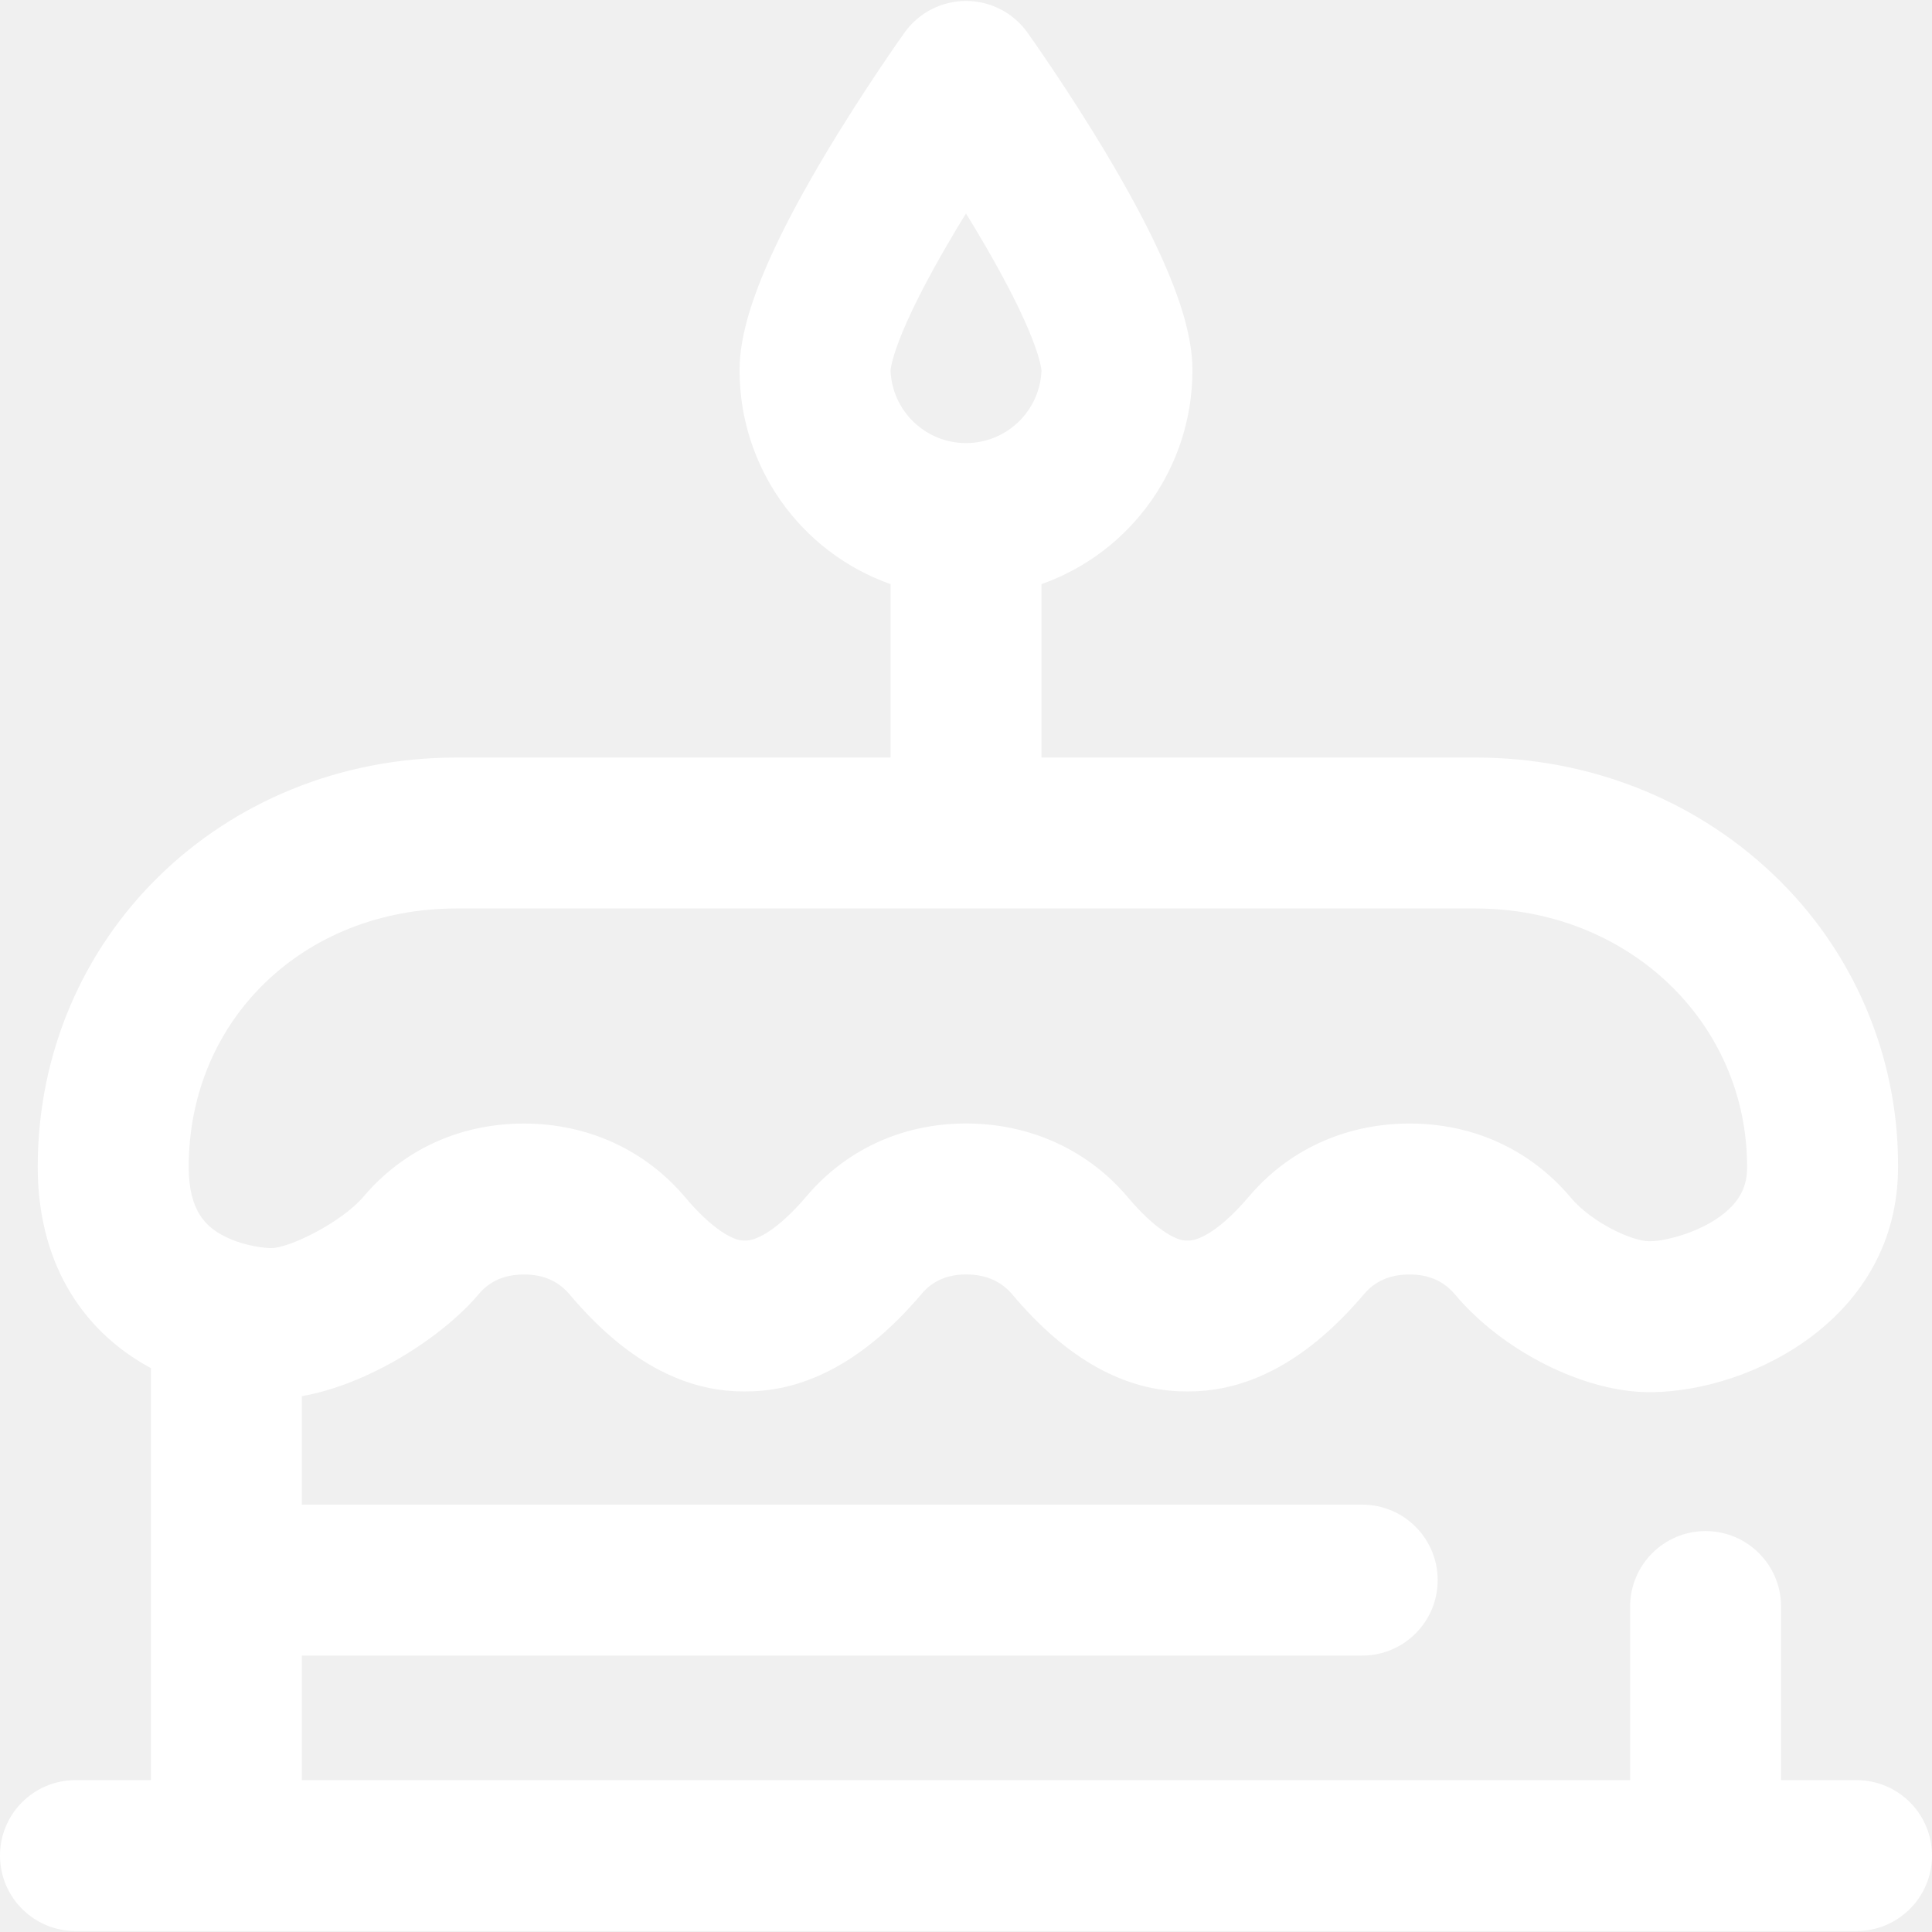
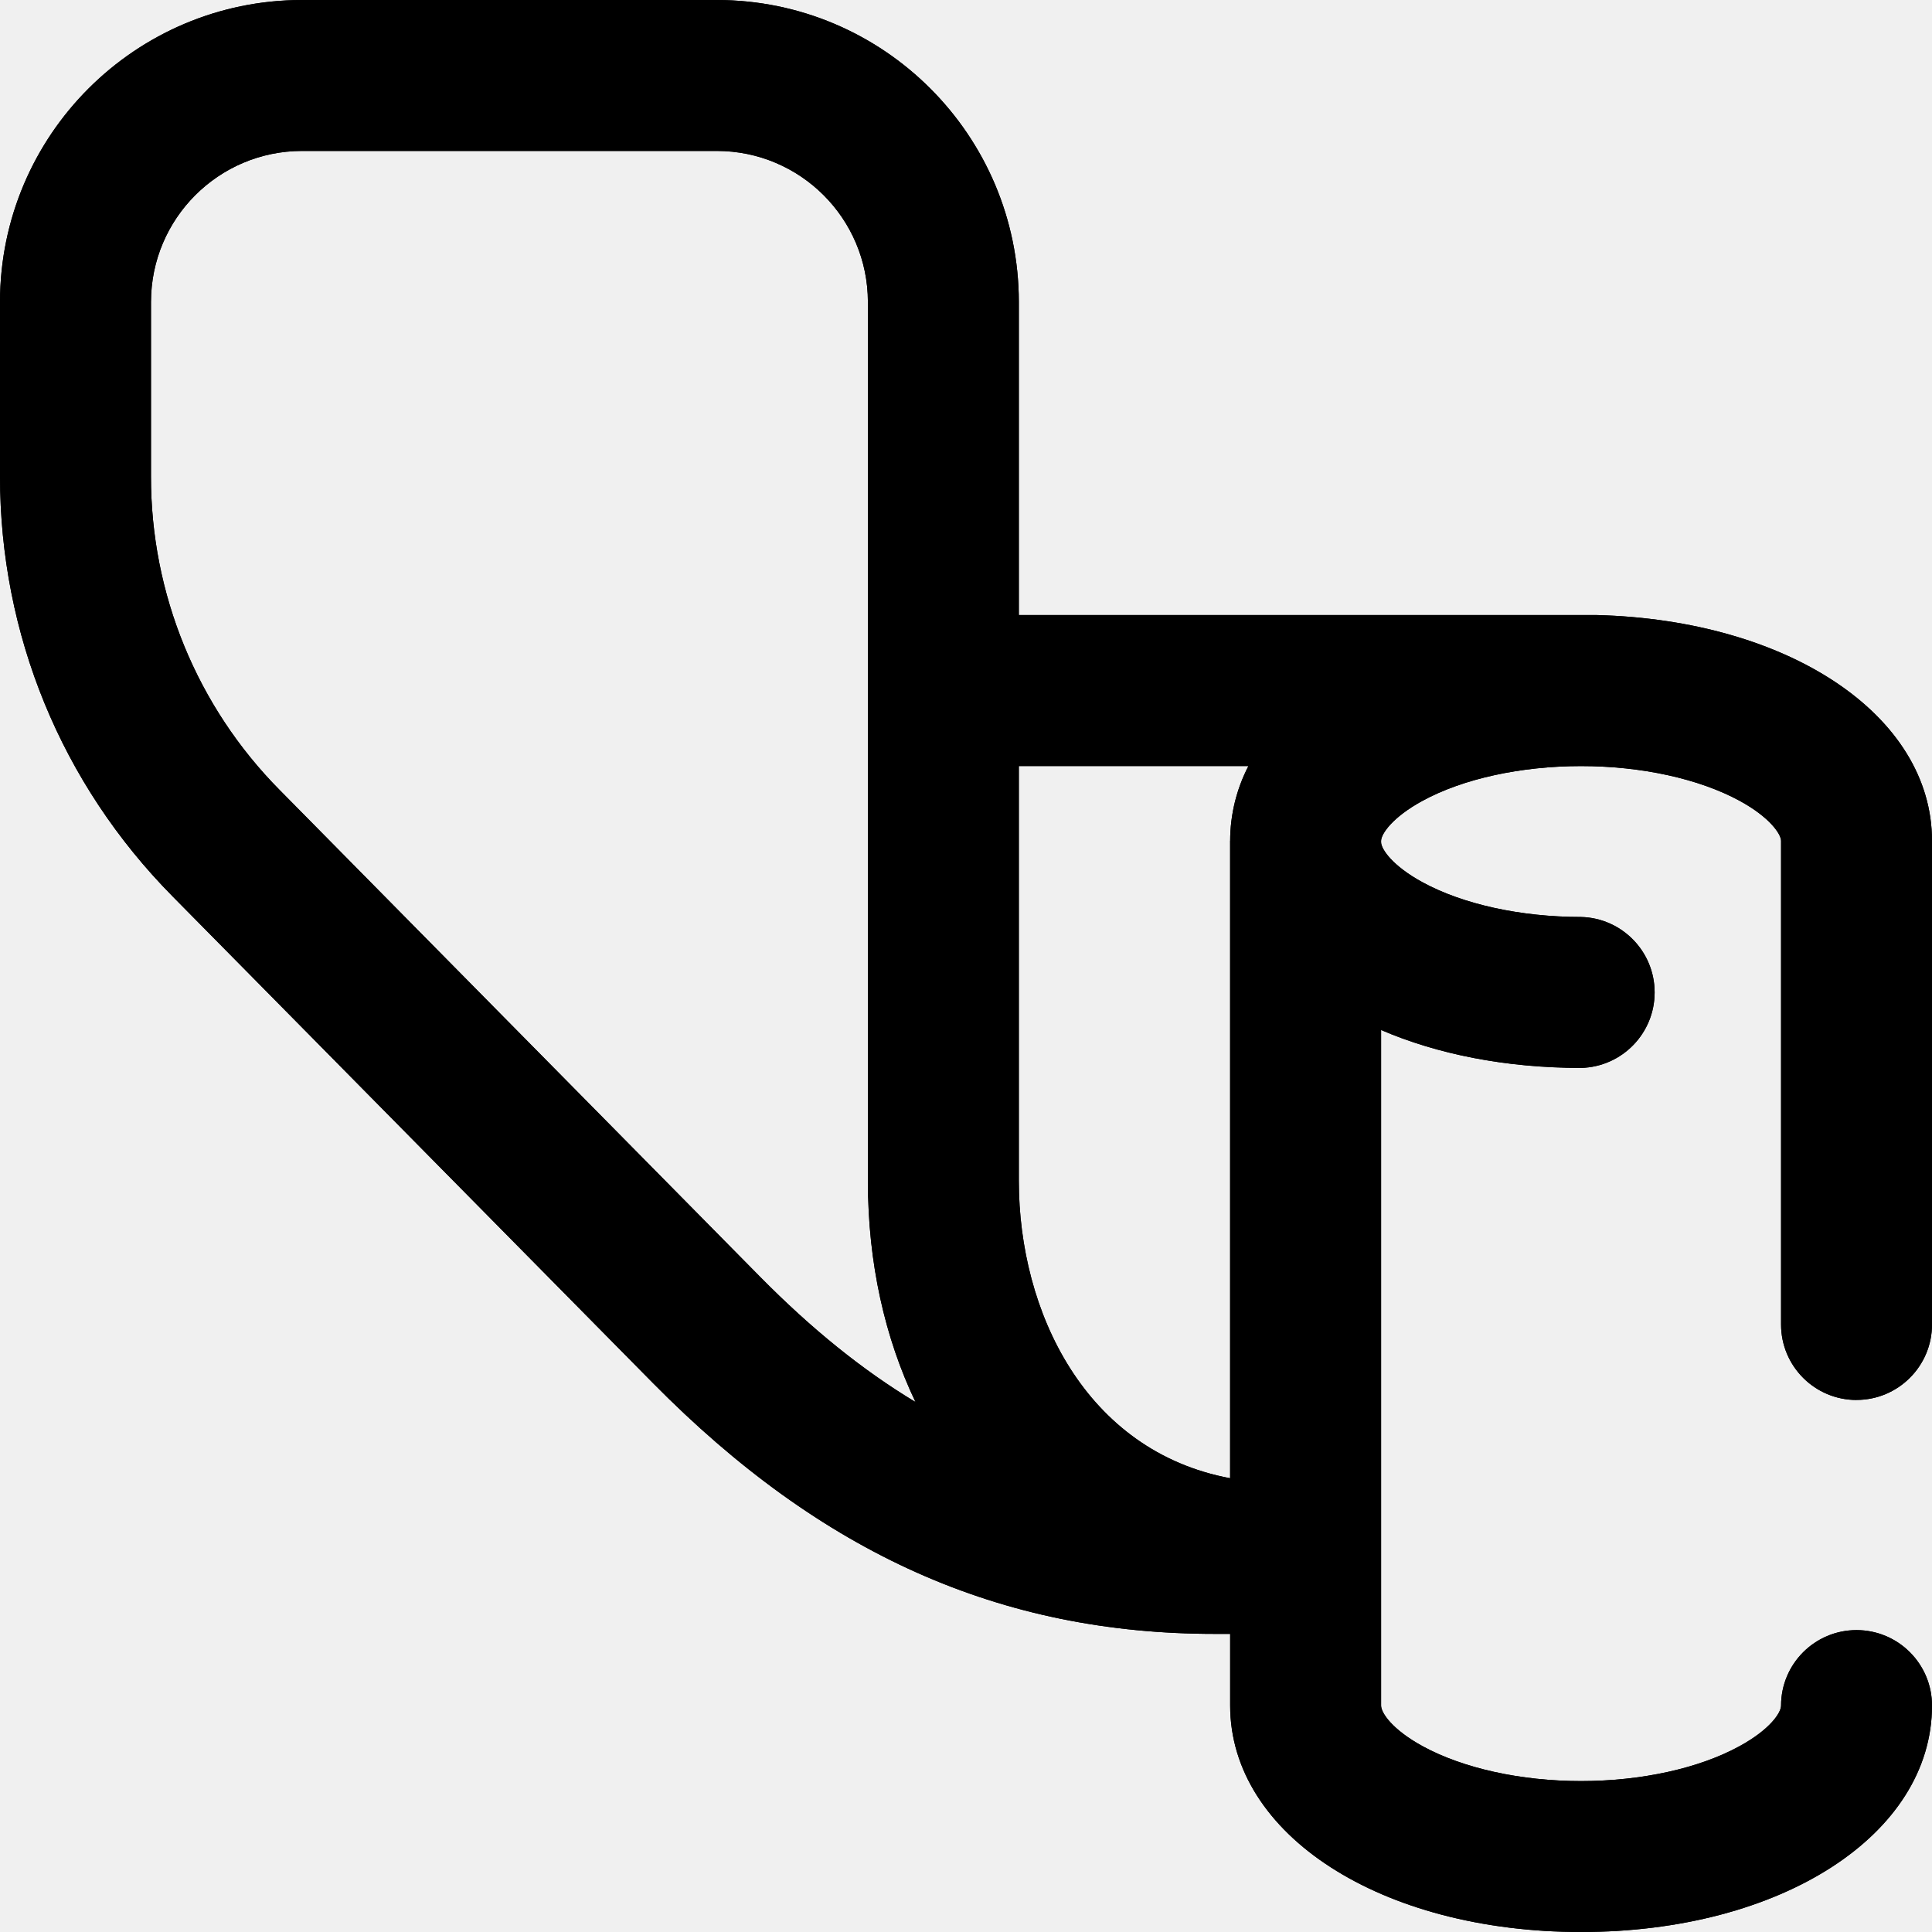
<svg xmlns="http://www.w3.org/2000/svg" width="40" height="40" viewBox="0 0 40 40" fill="none">
-   <path d="M38.438 36.855h-1.563v-3.593a1.562 1.562 0 1 0-3.125 0v3.593H6.25v-2.578h21.953a1.562 1.562 0 1 0 0-3.125H6.25v-2.246c1.375-.242 2.896-1.208 3.662-2.113.086-.1.345-.406.933-.406h.008c.4.001.71.138.945.418 1.12 1.33 2.327 2.003 3.59 2.003h.059c1.275 0 2.496-.677 3.63-2.015.089-.104.36-.421.962-.407.393.01.695.147.924.419 1.119 1.33 2.327 2.003 3.59 2.003h.058c1.275 0 2.497-.677 3.63-2.015.228-.268.53-.401.921-.406h.024c.397 0 .705.136.942.418.984 1.17 2.672 2.018 4.013 2.018h.079c2.048-.029 5.077-1.53 5.077-4.663a8.283 8.283 0 0 0-2.601-6.072c-1.637-1.55-3.82-2.404-6.15-2.404h-8.983v-3.59a4.695 4.695 0 0 0 3.125-4.418c0-.648-.185-1.82-1.784-4.496-.805-1.347-1.6-2.46-1.633-2.507a1.563 1.563 0 0 0-2.542 0c-.033.047-.828 1.16-1.633 2.507-1.599 2.676-1.784 3.848-1.784 4.496a4.695 4.695 0 0 0 3.126 4.418v3.59H9.453c-4.863 0-8.672 3.723-8.672 8.476 0 1.875.831 3.349 2.344 4.166v8.53H1.562a1.562 1.562 0 1 0 0 3.124h36.876a1.562 1.562 0 1 0 0-3.124zM19.785 4.77L20 4.42c.067.11.135.22.203.334 1.316 2.197 1.358 2.888 1.36 2.924a1.564 1.564 0 0 1-3.125 0c0-.027.034-.708 1.348-2.907zM5.567 25.84c-.004 0-.478-.022-.91-.239-.371-.187-.75-.504-.75-1.44 0-3.052 2.384-5.352 5.546-5.352h21.094c3.154 0 5.625 2.35 5.625 5.351 0 .312-.075.718-.662 1.095-.461.296-1.048.437-1.325.443h-.044c-.347 0-1.18-.38-1.622-.905-.846-1.006-2.054-1.55-3.4-1.531-1.292.018-2.45.554-3.26 1.51-.57.672-1.018.912-1.248.912h-.058c-.207 0-.645-.234-1.199-.892-.803-.954-1.953-1.498-3.237-1.53-1.353-.033-2.57.503-3.423 1.51-.57.672-1.018.912-1.247.912h-.058c-.208 0-.646-.234-1.2-.892-.826-.98-2.006-1.524-3.323-1.53h-.021c-1.313 0-2.49.536-3.316 1.51-.455.537-1.535 1.065-1.904 1.068h-.058z" fill="#fff" />
+   <path d="M38.438 28.984c.862 0 1.562-.7 1.562-1.562V17.408c0-2.595-2.963-4.573-6.944-4.674H21.094V6.25A6.257 6.257 0 0 0 14.844 0H6.25A6.257 6.257 0 0 0 0 6.25v3.608c0 3.276 1.267 6.364 3.569 8.696l9.946 10.077c3.499 3.546 7.198 5.197 11.641 5.197h.313v1.484c0 2.673 3.123 4.688 7.265 4.688C36.876 40 40 37.985 40 35.312a1.562 1.562 0 1 0-3.125 0c0 .149-.229.495-.859.84-.838.46-2.035.723-3.282.723-1.247 0-2.443-.264-3.282-.723-.63-.345-.858-.691-.858-.84V21.325c1.16.5 2.577.785 4.14.785a1.563 1.563 0 0 0 0-3.125c-1.248 0-2.445-.262-3.284-.72-.624-.34-.856-.689-.856-.828v-.028c0-.14.232-.488.856-.828.84-.458 2.036-.72 3.284-.72 1.248 0 2.445.262 3.285.72.623.34.856.689.856.828v10.014c0 .863.7 1.562 1.563 1.562zm-22.7-2.548L5.794 16.36a9.2 9.2 0 0 1-2.668-6.501V6.25A3.129 3.129 0 0 1 6.25 3.125h8.594a3.129 3.129 0 0 1 3.125 3.125v18.203c0 1.694.35 3.244.985 4.574-1.093-.657-2.154-1.515-3.215-2.59zm9.73-9.028v13.197c-2.996-.562-4.374-3.45-4.374-6.152V15.86h4.753a3.374 3.374 0 0 0-.378 1.55z" fill="#000" />
+   <path d="M38.438 28.984c.862 0 1.562-.7 1.562-1.562V17.408c0-2.595-2.963-4.573-6.944-4.674H21.094V6.25A6.257 6.257 0 0 0 14.844 0H6.25A6.257 6.257 0 0 0 0 6.25v3.608c0 3.276 1.267 6.364 3.569 8.696l9.946 10.077c3.499 3.546 7.198 5.197 11.641 5.197h.313v1.484c0 2.673 3.123 4.688 7.265 4.688C36.876 40 40 37.985 40 35.312a1.562 1.562 0 1 0-3.125 0c0 .149-.229.495-.859.84-.838.46-2.035.723-3.282.723-1.247 0-2.443-.264-3.282-.723-.63-.345-.858-.691-.858-.84V21.325c1.16.5 2.577.785 4.14.785a1.563 1.563 0 0 0 0-3.125c-1.248 0-2.445-.262-3.284-.72-.624-.34-.856-.689-.856-.828v-.028c0-.14.232-.488.856-.828.84-.458 2.036-.72 3.284-.72 1.248 0 2.445.262 3.285.72.623.34.856.689.856.828v10.014c0 .863.7 1.562 1.563 1.562zm-22.7-2.548L5.794 16.36a9.2 9.2 0 0 1-2.668-6.501V6.25A3.129 3.129 0 0 1 6.25 3.125h8.594a3.129 3.129 0 0 1 3.125 3.125v18.203c0 1.694.35 3.244.985 4.574-1.093-.657-2.154-1.515-3.215-2.59zm9.73-9.028v13.197c-2.996-.562-4.374-3.45-4.374-6.152V15.86h4.753a3.374 3.374 0 0 0-.378 1.55z" fill="#000" />
</svg>
